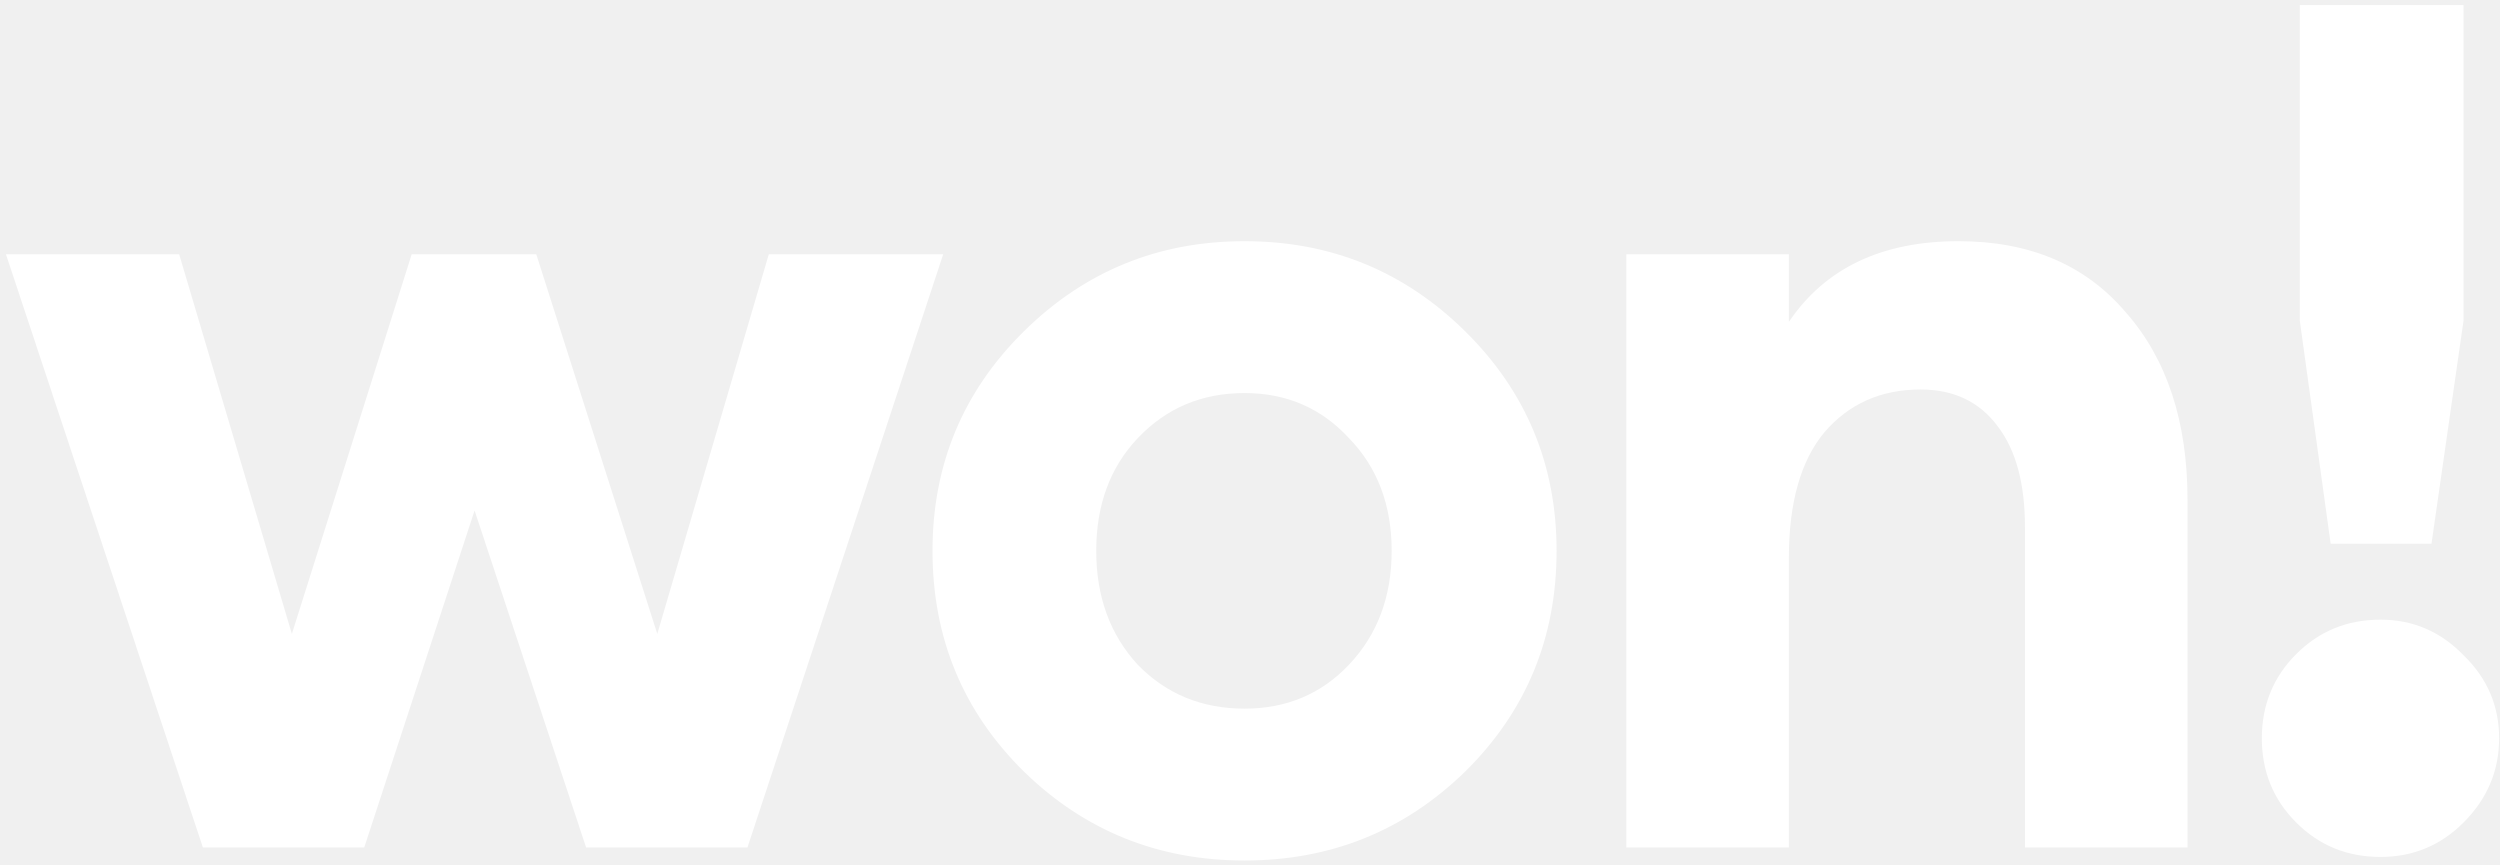
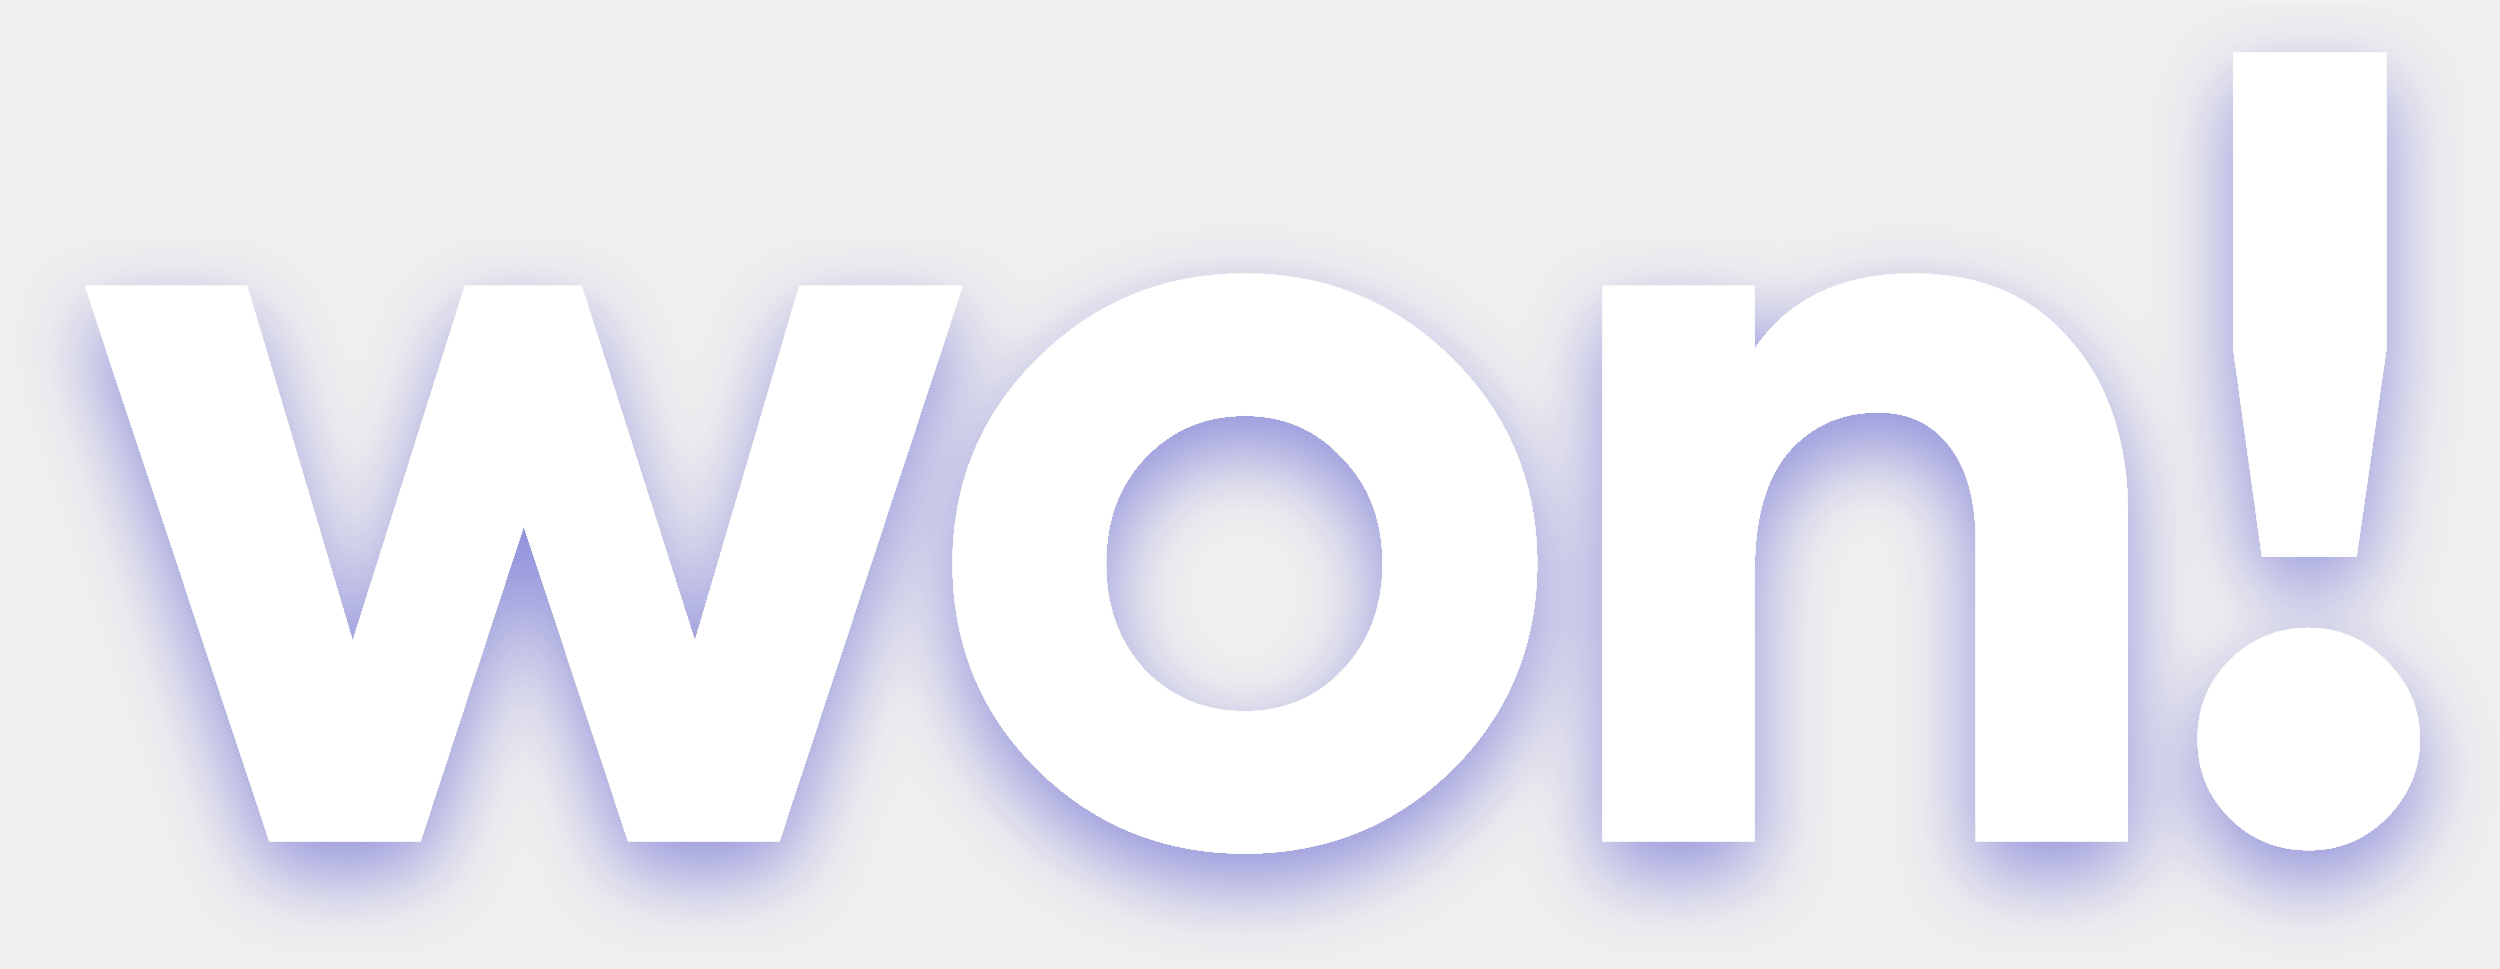
- <svg xmlns="http://www.w3.org/2000/svg" width="295" height="102" viewBox="0 0 295 102" fill="none">
-   <path d="M69.16 100L56 60.24L42.98 100H23.94L0.7 30H21.14L34.44 74.8L48.58 30H63.28L77.56 74.8L90.72 30H111.3L88.2 100H69.16ZM172.896 91.04C165.709 98.04 157.029 101.54 146.856 101.54C136.682 101.54 128.002 98.04 120.816 91.04C113.629 83.947 110.036 75.267 110.036 65C110.036 54.827 113.629 46.193 120.816 39.1C128.002 32.007 136.682 28.46 146.856 28.46C157.029 28.46 165.709 32.007 172.896 39.1C180.082 46.193 183.676 54.827 183.676 65C183.676 75.267 180.082 83.947 172.896 91.04ZM146.856 83.62C151.802 83.62 155.909 81.893 159.176 78.44C162.536 74.893 164.216 70.413 164.216 65C164.216 59.587 162.536 55.153 159.176 51.7C155.909 48.153 151.802 46.38 146.856 46.38C141.816 46.38 137.616 48.153 134.256 51.7C130.989 55.153 129.356 59.587 129.356 65C129.356 70.413 130.989 74.893 134.256 78.44C137.616 81.893 141.816 83.62 146.856 83.62ZM191.907 100V30H211.087V37.98C215.381 31.633 222.054 28.46 231.107 28.46C239.507 28.46 246.087 31.26 250.847 36.86C255.701 42.367 258.127 49.74 258.127 58.98V100H238.947V62.2C238.947 57.067 237.874 53.1 235.727 50.3C233.581 47.407 230.547 45.96 226.627 45.96C221.961 45.96 218.181 47.64 215.287 51C212.487 54.36 211.087 59.307 211.087 65.84V100H191.907ZM275.016 64.16L271.376 37.84V0.6H290.696V37.84L286.916 64.16H275.016ZM280.896 101.12C276.976 101.12 273.662 99.767 270.956 97.06C268.249 94.353 266.896 91.04 266.896 87.12C266.896 83.2 268.249 79.887 270.956 77.18C273.662 74.473 276.976 73.12 280.896 73.12C284.722 73.12 287.989 74.52 290.696 77.32C293.496 80.027 294.896 83.293 294.896 87.12C294.896 90.947 293.496 94.26 290.696 97.06C287.989 99.767 284.722 101.12 280.896 101.12Z" fill="white" />
+ <svg xmlns="http://www.w3.org/2000/svg" width="315" height="122" viewBox="0 0 315 122" fill="none">
+   <g filter="url(#filter0_d_701_57)">
+     <path d="M79.16 106L66 66.24L52.98 106H33.94L10.7 36H31.14L44.44 80.8L58.58 36H73.28L87.56 80.8L100.72 36H121.3L98.2 106H79.16ZM182.896 97.04C175.709 104.04 167.029 107.54 156.856 107.54C146.682 107.54 138.002 104.04 130.816 97.04C123.629 89.947 120.036 81.267 120.036 71C120.036 60.827 123.629 52.193 130.816 45.1C138.002 38.007 146.682 34.46 156.856 34.46C167.029 34.46 175.709 38.007 182.896 45.1C190.082 52.193 193.676 60.827 193.676 71C193.676 81.267 190.082 89.947 182.896 97.04ZM156.856 89.62C161.802 89.62 165.909 87.893 169.176 84.44C172.536 80.893 174.216 76.413 174.216 71C174.216 65.587 172.536 61.153 169.176 57.7C165.909 54.153 161.802 52.38 156.856 52.38C151.816 52.38 147.616 54.153 144.256 57.7C140.989 61.153 139.356 65.587 139.356 71C139.356 76.413 140.989 80.893 144.256 84.44C147.616 87.893 151.816 89.62 156.856 89.62ZM201.907 106V36H221.087V43.98C225.38 37.633 232.054 34.46 241.107 34.46C249.507 34.46 256.087 37.26 260.847 42.86C265.7 48.367 268.127 55.74 268.127 64.98V106H248.947V68.2C248.947 63.067 247.874 59.1 245.727 56.3C243.58 53.407 240.547 51.96 236.627 51.96C231.96 51.96 228.18 53.64 225.287 57C222.487 60.36 221.087 65.307 221.087 71.84V106H201.907ZM285.016 70.16L281.376 43.84V6.6H300.696V43.84L296.916 70.16H285.016ZM290.896 107.12C286.976 107.12 283.662 105.767 280.956 103.06C278.249 100.353 276.896 97.04 276.896 93.12C276.896 89.2 278.249 85.887 280.956 83.18C283.662 80.473 286.976 79.12 290.896 79.12C294.722 79.12 297.989 80.52 300.696 83.32C303.496 86.027 304.896 89.293 304.896 93.12C304.896 96.947 303.496 100.26 300.696 103.06C297.989 105.767 294.722 107.12 290.896 107.12Z" fill="white" />
+   </g>
+   <defs>
+     <filter id="filter0_d_701_57" x="0.7" y="0.6" width="314.196" height="120.94" filterUnits="userSpaceOnUse" color-interpolation-filters="sRGB">
+       <feFlood flood-opacity="0" result="BackgroundImageFix" />
+       <feColorMatrix in="SourceAlpha" type="matrix" values="0 0 0 0 0 0 0 0 0 0 0 0 0 0 0 0 0 0 127 0" result="hardAlpha" />
+       <feOffset dy="4" />
+       <feGaussianBlur stdDeviation="5" />
+       <feComposite in2="hardAlpha" operator="out" />
+       <feColorMatrix type="matrix" values="0 0 0 0 0.2 0 0 0 0 0.2 0 0 0 0 0.788 0 0 0 0.5 0" />
+       <feBlend mode="normal" in2="BackgroundImageFix" result="effect1_dropShadow_701_57" />
+       <feBlend mode="normal" in="SourceGraphic" in2="effect1_dropShadow_701_57" result="shape" />
+     </filter>
+   </defs>
</svg>
